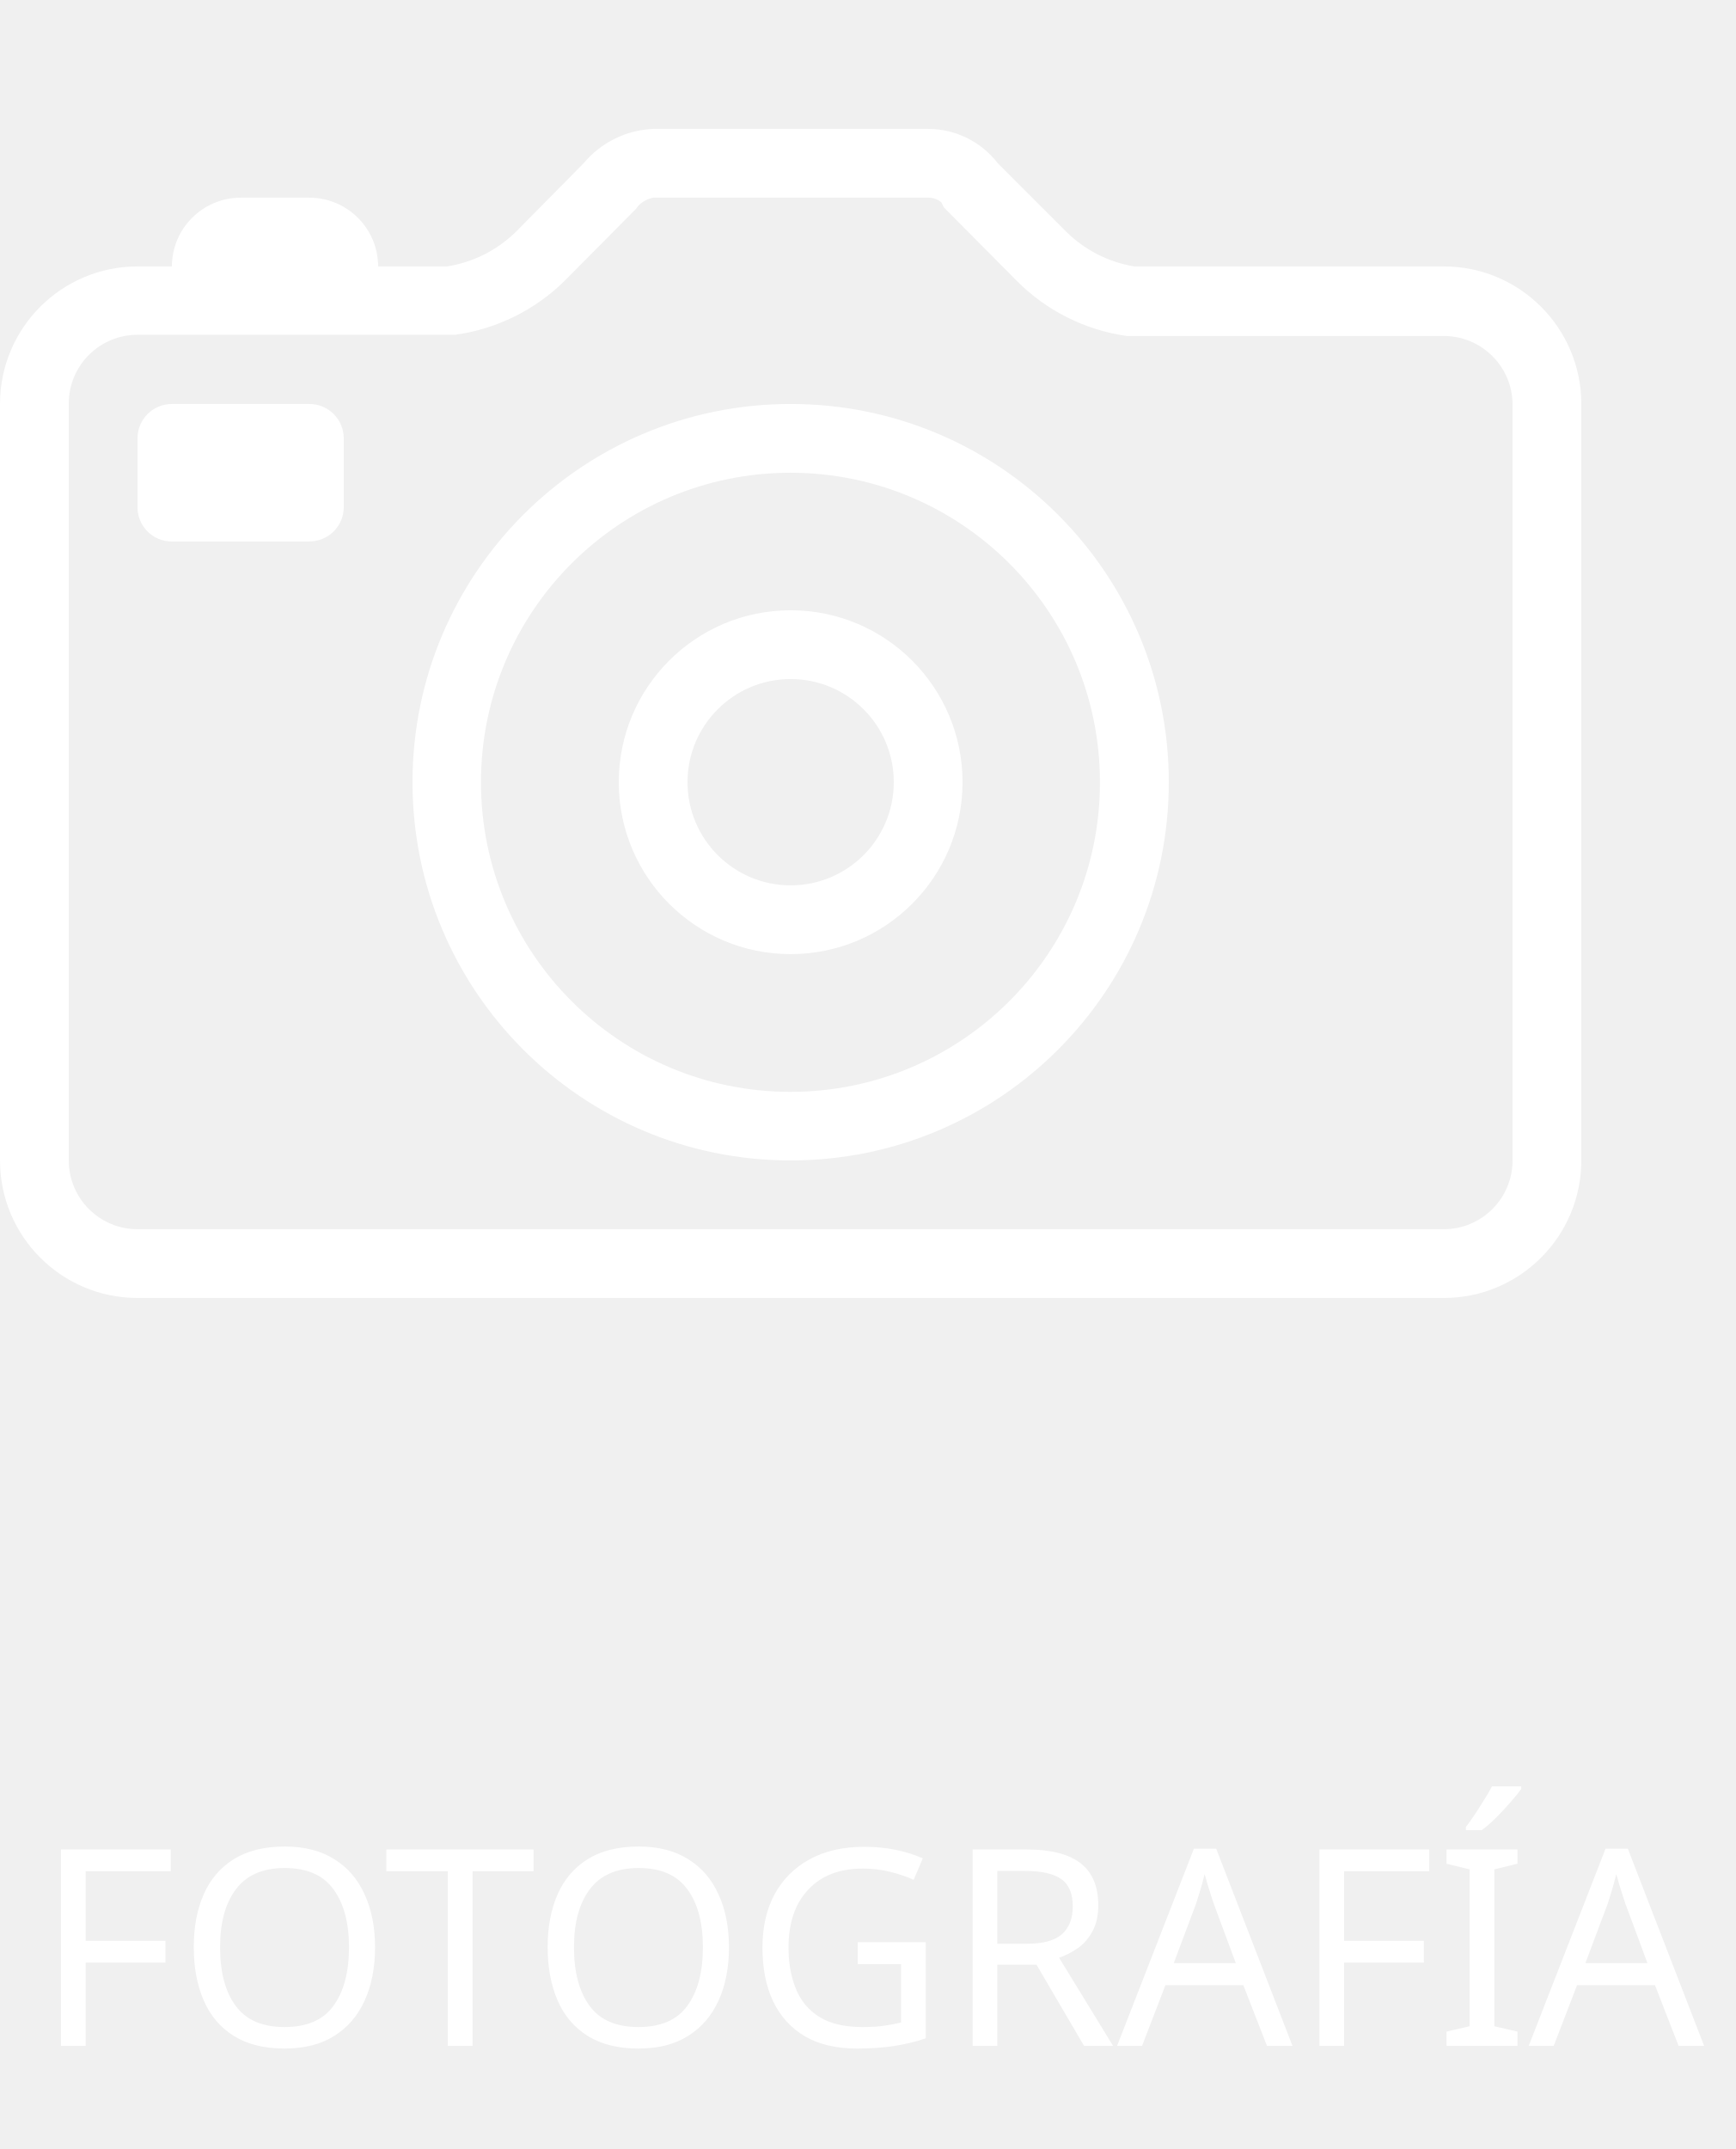
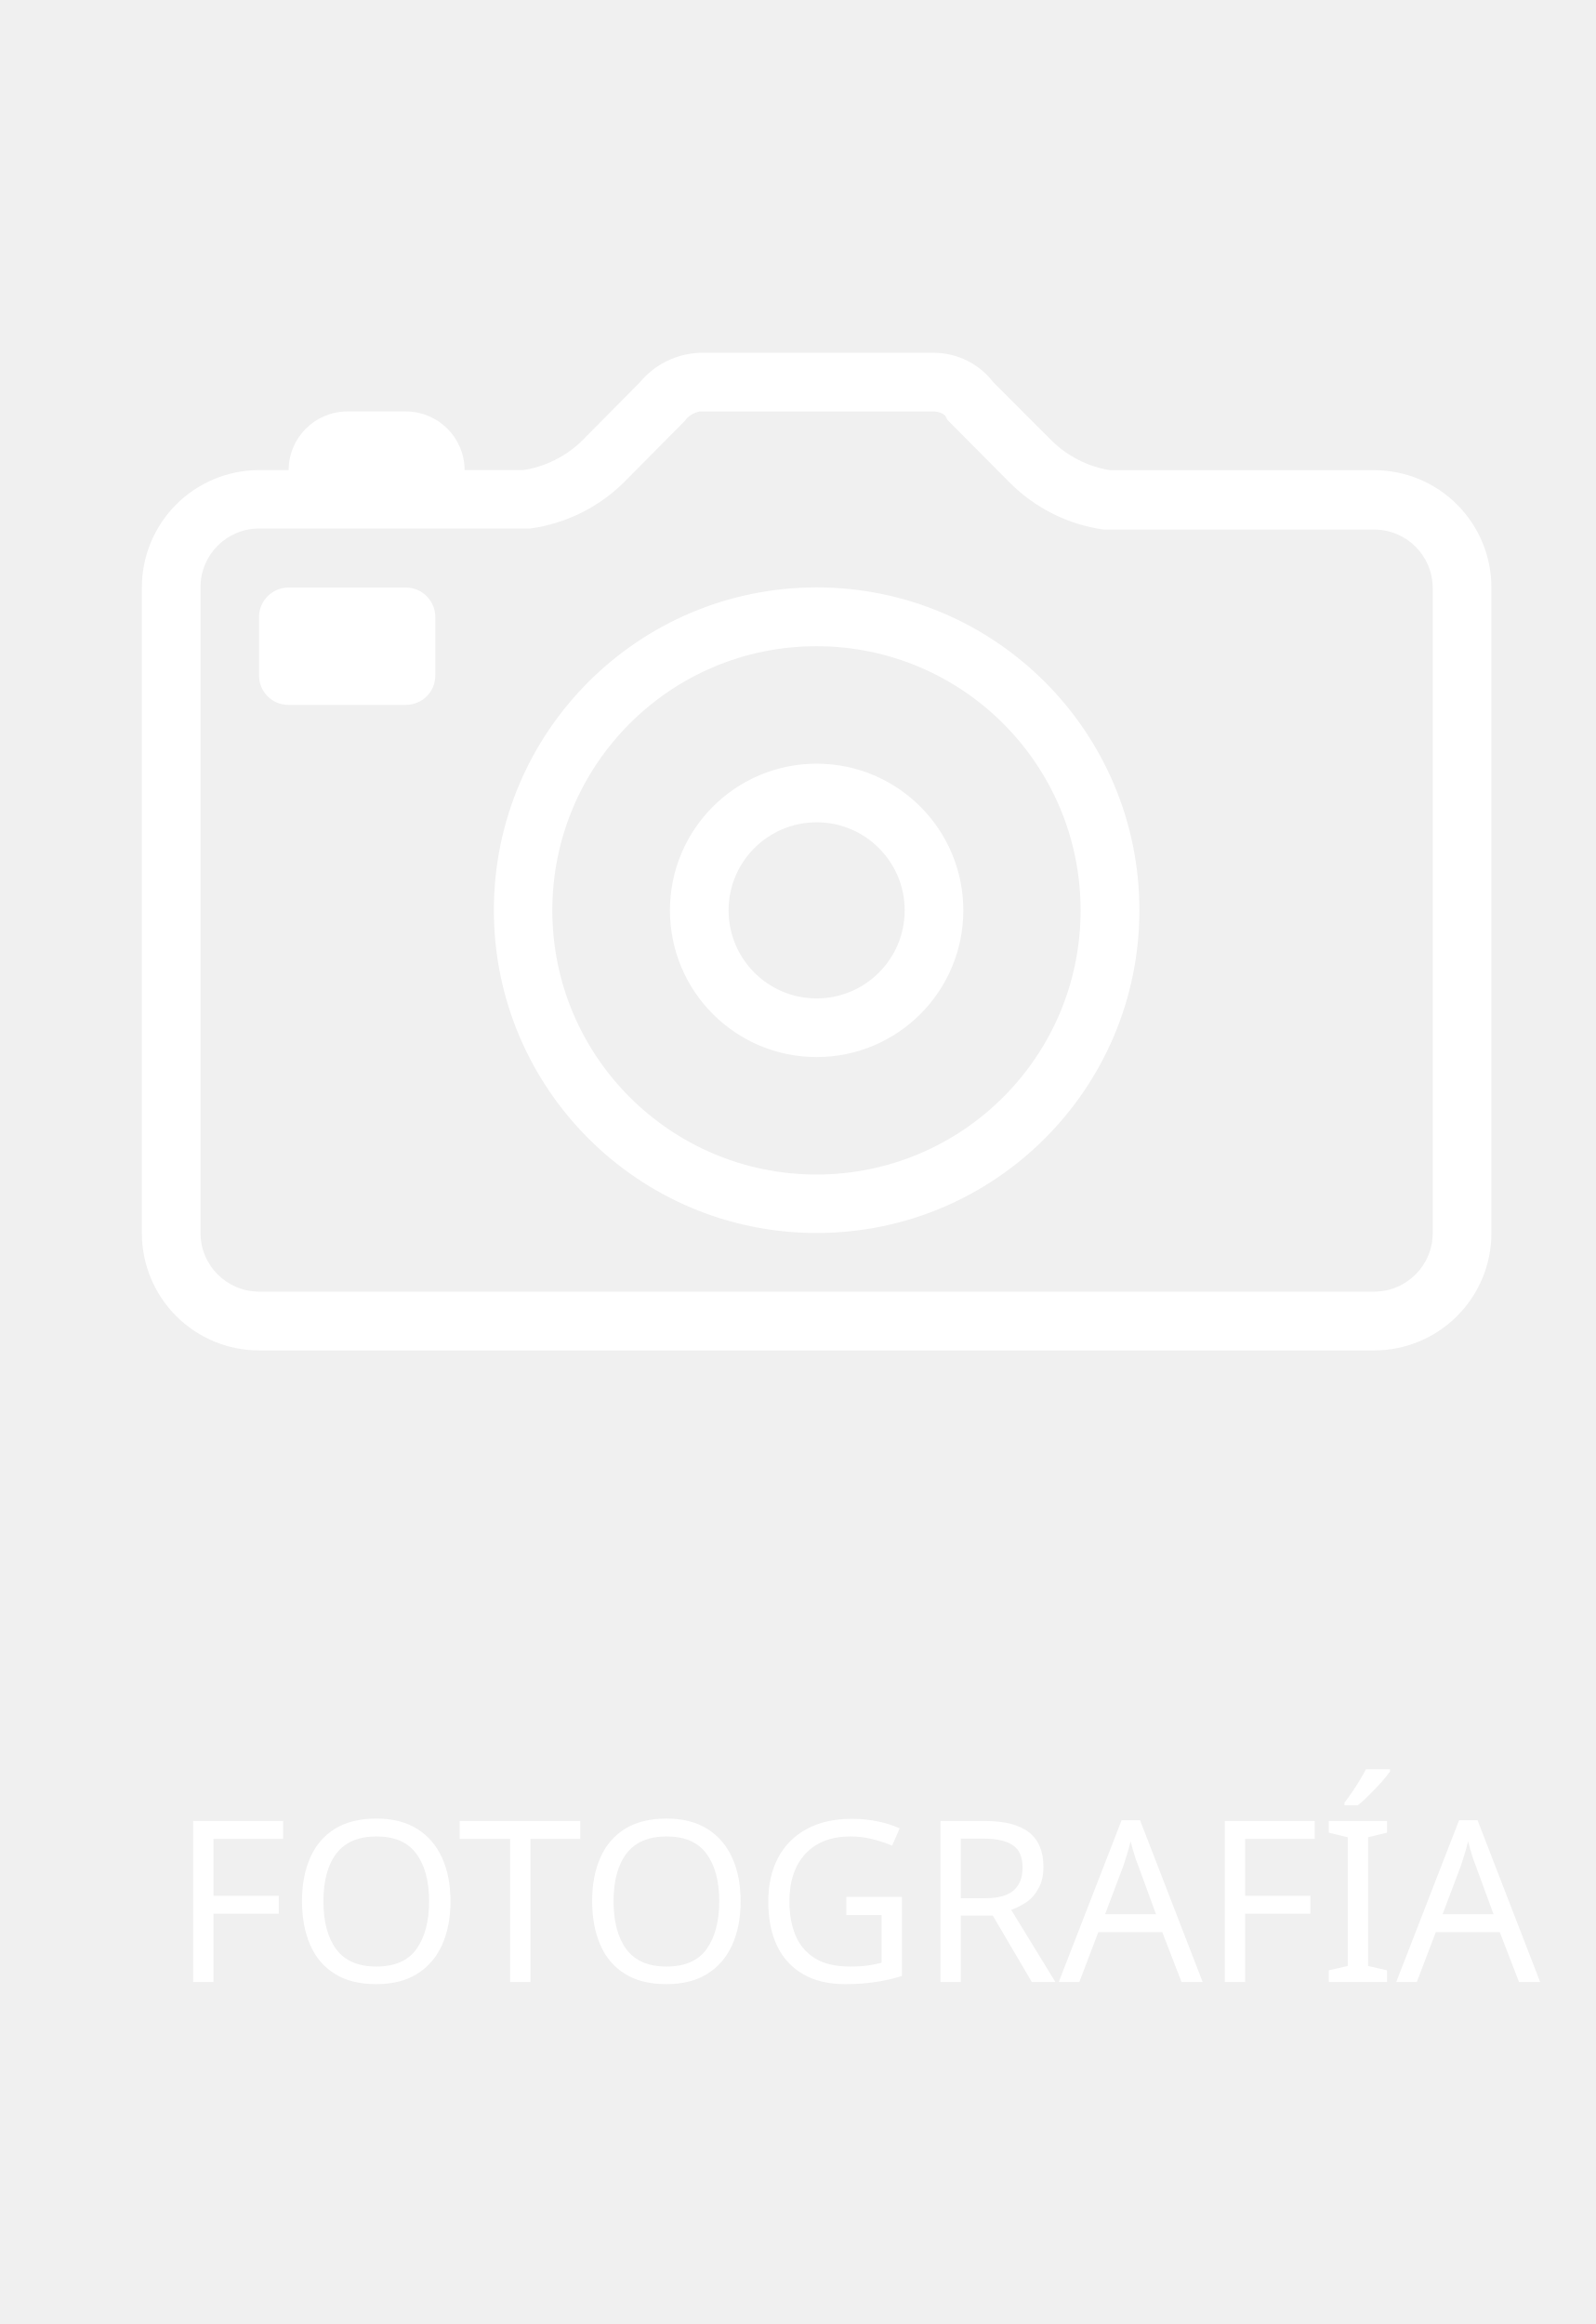
- <svg xmlns="http://www.w3.org/2000/svg" width="101" height="125" viewBox="0 0 101 125">
+ <svg xmlns="http://www.w3.org/2000/svg" width="92" height="134" viewBox="0 0 92 134">
  <defs>
    <clipPath id="clip-path">
-       <rect id="Rectángulo_232" data-name="Rectángulo 232" width="92" height="83" transform="translate(638 486)" fill="#d8bebe" stroke="#707070" stroke-width="1" />
+       <rect id="Rectángulo_232" data-name="Rectángulo 232" width="77.82" height="70.207" fill="#d8bebe" stroke="#707070" stroke-width="1" />
    </clipPath>
  </defs>
-   <g id="Grupo_67" data-name="Grupo 67" transform="translate(-638 -486)">
-     <text id="FOTOGRAFÍA" transform="translate(640 605)" fill="#fff" font-size="16" font-family="Poppins-Medium, Poppins Medium" font-weight="500">
-       <tspan x="0" y="0">FOTOGRAFÍA</tspan>
-     </text>
-     <g id="Enmascarar_grupo_35" data-name="Enmascarar grupo 35" clip-path="url(#clip-path)">
-       <g id="Recurso_21" data-name="Recurso 21" transform="translate(638 493.498)">
-         <g id="Capa_1" data-name="Capa 1">
-           <path id="Trazado_123" data-name="Trazado 123" d="M84,68H8A8,8,0,0,1,0,60V16A8,8,0,0,1,8,8h2a4.009,4.009,0,0,1,4-4h4A4.009,4.009,0,0,1,22,8h4A7.338,7.338,0,0,0,30,6l3.954-4A5.575,5.575,0,0,1,38,0H54a5.115,5.115,0,0,1,4.052,2l4,4A7.338,7.338,0,0,0,66,8H84A8,8,0,0,1,92,16V60A8,8,0,0,1,84,68Zm4-52a4,4,0,0,0-4-3.954H65.561a11.248,11.248,0,0,1-6.418-3.22l-4.228-4.26-.153-.3A1.15,1.15,0,0,0,54.05,4H38a1.709,1.709,0,0,0-.854.46l-.153.2-4.14,4.173a11.248,11.248,0,0,1-6.385,3.143H8a4,4,0,0,0-4,4V60a4,4,0,0,0,4,4H84a4,4,0,0,0,4-4ZM46,60A22,22,0,1,1,68,38,22,22,0,0,1,46,60Zm0-40A18.006,18.006,0,1,0,63.995,38,18.006,18.006,0,0,0,46,20ZM46,48A10,10,0,1,1,56,38,10,10,0,0,1,46,48Zm0-16a6,6,0,1,0,6,6,6,6,0,0,0-6-6ZM17.995,24H10A1.993,1.993,0,0,1,8,22V17.995A2,2,0,0,1,10,16h8a2,2,0,0,1,2,1.993V22a1.993,1.993,0,0,1-2,1.993Z" fill="#fff" />
+   <g id="Grupo_77" data-name="Grupo 77" transform="translate(-638.82 -428)">
+     <g id="Grupo_67" data-name="Grupo 67" transform="translate(647 442)">
+       <text id="FOTOGRAFÍA" transform="translate(1.692 100.279)" fill="#fff" font-size="13" font-family="Poppins-Medium, Poppins Medium" font-weight="500">
+         <tspan x="0" y="0">FOTOGRAFÍA</tspan>
+       </text>
+       <g id="Enmascarar_grupo_35" data-name="Enmascarar grupo 35" transform="translate(0 0)" clip-path="url(#clip-path)">
+         <g id="Recurso_21" data-name="Recurso 21" transform="translate(0 6.343)">
+           <g id="Capa_1" data-name="Capa 1" transform="translate(0)">
+             <path id="Trazado_123" data-name="Trazado 123" d="M71.057,57.522H6.763A6.763,6.763,0,0,1,0,50.75V13.535A6.763,6.763,0,0,1,6.763,6.763h1.7A3.391,3.391,0,0,1,11.84,3.381h3.381a3.391,3.391,0,0,1,3.391,3.381h3.381a6.207,6.207,0,0,0,3.381-1.686L28.719,1.7A4.716,4.716,0,0,1,32.147,0H45.673A4.326,4.326,0,0,1,49.1,1.7l3.381,3.381a6.207,6.207,0,0,0,3.344,1.686H71.057a6.763,6.763,0,0,1,6.763,6.772V50.75a6.763,6.763,0,0,1-6.763,6.772Zm3.381-43.987a3.381,3.381,0,0,0-3.381-3.344h-15.6a9.514,9.514,0,0,1-5.429-2.724l-3.576-3.6-.13-.25a.973.973,0,0,0-.6-.232H32.147a1.445,1.445,0,0,0-.723.389l-.13.167-3.5,3.53a9.514,9.514,0,0,1-5.4,2.659H6.763a3.381,3.381,0,0,0-3.381,3.381V50.75a3.381,3.381,0,0,0,3.381,3.381H71.057a3.381,3.381,0,0,0,3.381-3.381ZM38.91,50.75a18.612,18.612,0,1,1,18.612-18.6A18.612,18.612,0,0,1,38.91,50.75Zm0-33.833A15.231,15.231,0,1,0,54.131,32.144,15.231,15.231,0,0,0,38.91,16.917Zm0,23.689a8.458,8.458,0,1,1,8.458-8.458,8.458,8.458,0,0,1-8.458,8.458Zm0-13.535a5.077,5.077,0,1,0,5.077,5.077A5.077,5.077,0,0,0,38.91,27.07ZM15.221,20.3H8.458a1.686,1.686,0,0,1-1.7-1.686V15.221a1.7,1.7,0,0,1,1.7-1.686h6.763a1.7,1.7,0,0,1,1.7,1.686v3.391a1.686,1.686,0,0,1-1.7,1.686Z" transform="translate(0)" fill="#fff" />
+           </g>
        </g>
      </g>
    </g>
+     <rect id="Rectángulo_344" data-name="Rectángulo 344" width="92" height="134" transform="translate(638.82 428)" fill="none" opacity="0.16" />
  </g>
</svg>
